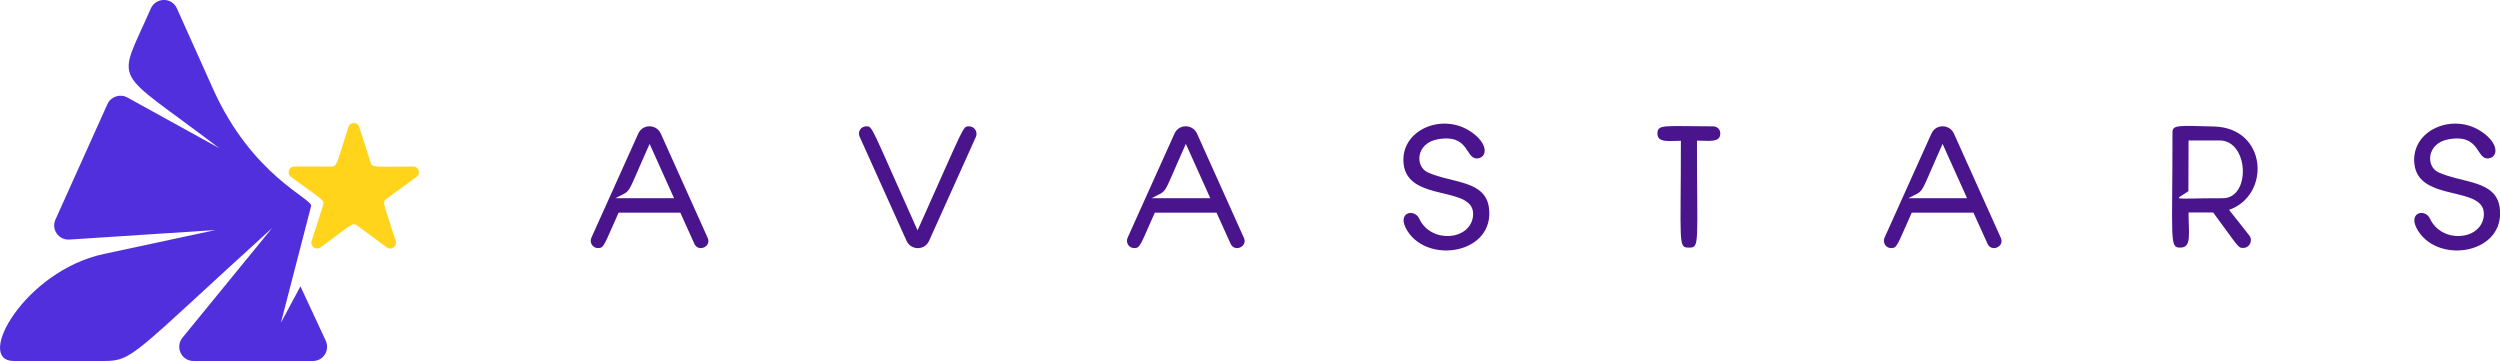
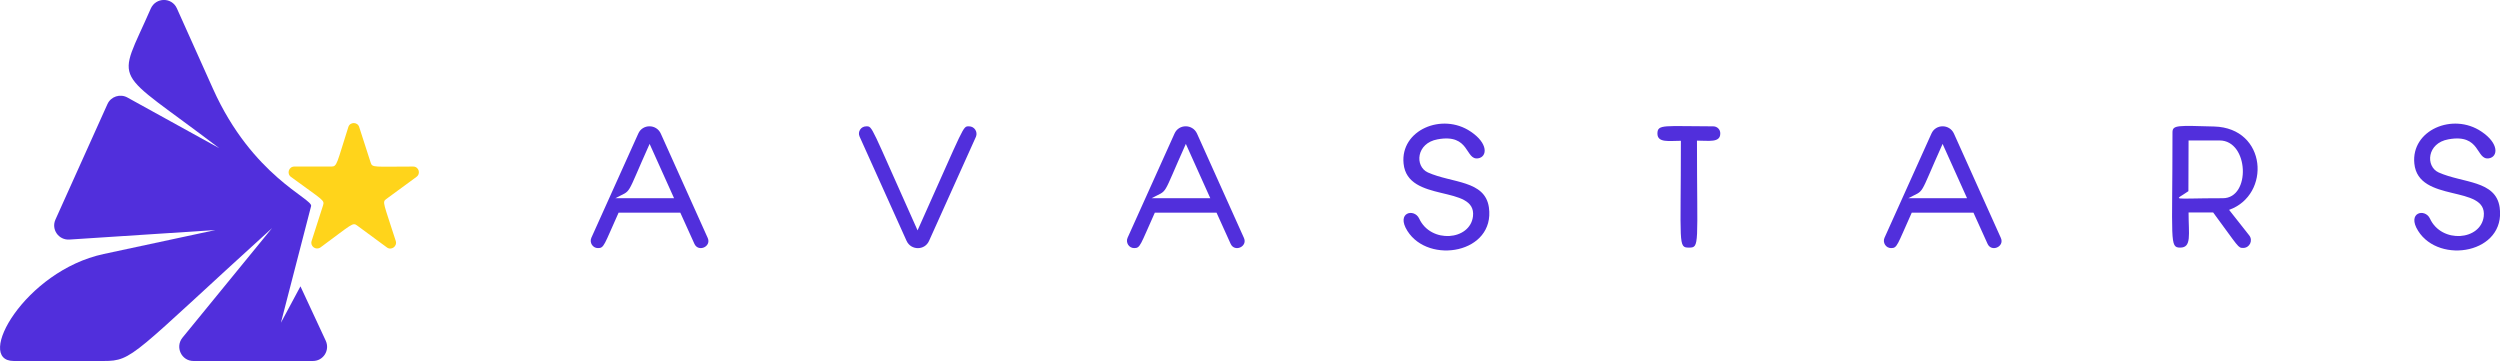
<svg xmlns="http://www.w3.org/2000/svg" version="1.1" id="Logo" x="0px" y="0px" width="1523.6px" height="220px" viewBox="0 0 1523.6 220" enable-background="new 0 0 1523.6 220" xml:space="preserve">
  <g>
-     <path fill="#4A148C" d="M870.2,105.1c-8.1-3.7-7.2-17.9,6-20.2c19.8-3.6,16.6,12.8,24.6,11.6c5.7-0.9,6.3-9.1-4.5-16.3   c-17.4-11.8-43-0.9-40.9,19.5c2.4,24.3,44.5,12.6,42.3,32.1c-1.7,14.8-25.7,16.8-32.8,1.4c-3-6.4-14.3-3.8-7.2,7.5   c13,20.7,53.6,13.6,49.7-14.3C905,109.8,885,111.7,870.2,105.1z" />
-     <path fill="#4A148C" d="M1044.1,77c-29.7,0-34-1.5-34,4.4c0,5.8,7.2,4.4,14.3,4.4c0,63.5-1.8,65.1,4.9,65.1c6.7,0,4.9-1.2,4.9-65.2   c7.2,0,14.2,1.4,14.2-4.3C1048.5,78.9,1046.5,77,1044.1,77z" />
-     <path fill="#4A148C" d="M590.6,77c-4,0-2.2-1.6-31.4,63.4C530.1,75.6,531.9,77,527.9,77c-3.2,0-5.4,3.3-4,6.3l28.6,63.5   c2.7,5.9,11.1,5.9,13.7,0l28.6-63.5C596,80.3,593.8,77,590.6,77z" />
-     <path fill="#4A148C" d="M402.7,81.4c-2.7-5.9-11.1-5.9-13.7,0l-28.6,63.5c-1.3,2.9,0.8,6.3,4,6.3c3.8,0,3.6-1.6,12.6-21.6h37.6   l8.6,19c2.4,5.3,10.5,1.7,8.1-3.6L402.7,81.4z M375,120.8c10.6-5.7,5.8,0.5,20.9-33.1l14.9,33.1H375z" />
-     <path fill="#4A148C" d="M729.5,81.4c-2.7-5.9-11.1-5.9-13.7,0l-28.6,63.5c-1.3,2.9,0.8,6.3,4,6.3c3.8,0,3.6-1.6,12.6-21.6h37.6   l8.6,19c2.4,5.3,10.5,1.7,8.1-3.6L729.5,81.4z M701.8,120.8c10.6-5.7,5.8,0.5,20.9-33.1l14.9,33.1H701.8z" />
-     <path fill="#4A148C" d="M1190.8,81.4c-2.7-5.9-11.1-5.9-13.7,0l-28.6,63.5c-1.3,2.9,0.8,6.3,4,6.3c3.8,0,3.6-1.6,12.6-21.6h37.6   l8.6,19c2.4,5.3,10.5,1.7,8.1-3.6L1190.8,81.4z M1163,120.8c10.6-5.7,5.8,0.5,20.9-33.1l14.9,33.1H1163z" />
-     <path fill="#4A148C" d="M1349.4,77.1c-21.9-0.6-25.4-1-25.4,3.5c0,66.8-1.9,70.3,4.7,70.3c7.1,0,5.1-7.9,5.1-21.4l15,0   c15.8,21.4,15.1,21.6,18.3,21.6c3.9,0,6.1-4.5,3.7-7.6l-12.3-15.6C1384.1,118.8,1381.7,78,1349.4,77.1z M1354.7,120.8   c-32.9,0-29.6,1.8-21-4.3l0.1-30.9h18.9C1370.6,85.6,1371.9,120.8,1354.7,120.8z" />
+     <path fill="#512FDC" d="M870.2,105.1c-8.1-3.7-7.2-17.9,6-20.2c19.8-3.6,16.6,12.8,24.6,11.6c5.7-0.9,6.3-9.1-4.5-16.3   c-17.4-11.8-43-0.9-40.9,19.5c2.4,24.3,44.5,12.6,42.3,32.1c-1.7,14.8-25.7,16.8-32.8,1.4c-3-6.4-14.3-3.8-7.2,7.5   c13,20.7,53.6,13.6,49.7-14.3C905,109.8,885,111.7,870.2,105.1z" />
+     <path fill="#512FDC" d="M1044.1,77c-29.7,0-34-1.5-34,4.4c0,5.8,7.2,4.4,14.3,4.4c0,63.5-1.8,65.1,4.9,65.1c6.7,0,4.9-1.2,4.9-65.2   c7.2,0,14.2,1.4,14.2-4.3C1048.5,78.9,1046.5,77,1044.1,77z" />
+     <path fill="#512FDC" d="M590.6,77c-4,0-2.2-1.6-31.4,63.4C530.1,75.6,531.9,77,527.9,77c-3.2,0-5.4,3.3-4,6.3l28.6,63.5   c2.7,5.9,11.1,5.9,13.7,0l28.6-63.5C596,80.3,593.8,77,590.6,77z" />
+     <path fill="#512FDC" d="M402.7,81.4c-2.7-5.9-11.1-5.9-13.7,0l-28.6,63.5c-1.3,2.9,0.8,6.3,4,6.3c3.8,0,3.6-1.6,12.6-21.6h37.6   l8.6,19c2.4,5.3,10.5,1.7,8.1-3.6L402.7,81.4z M375,120.8c10.6-5.7,5.8,0.5,20.9-33.1l14.9,33.1H375z" />
+     <path fill="#512FDC" d="M729.5,81.4c-2.7-5.9-11.1-5.9-13.7,0l-28.6,63.5c-1.3,2.9,0.8,6.3,4,6.3c3.8,0,3.6-1.6,12.6-21.6h37.6   l8.6,19c2.4,5.3,10.5,1.7,8.1-3.6L729.5,81.4z M701.8,120.8c10.6-5.7,5.8,0.5,20.9-33.1l14.9,33.1H701.8z" />
+     <path fill="#512FDC" d="M1190.8,81.4c-2.7-5.9-11.1-5.9-13.7,0l-28.6,63.5c-1.3,2.9,0.8,6.3,4,6.3c3.8,0,3.6-1.6,12.6-21.6h37.6   l8.6,19c2.4,5.3,10.5,1.7,8.1-3.6L1190.8,81.4z M1163,120.8c10.6-5.7,5.8,0.5,20.9-33.1l14.9,33.1H1163z" />
+     <path fill="#512FDC" d="M1349.4,77.1c-21.9-0.6-25.4-1-25.4,3.5c0,66.8-1.9,70.3,4.7,70.3c7.1,0,5.1-7.9,5.1-21.4l15,0   c15.8,21.4,15.1,21.6,18.3,21.6c3.9,0,6.1-4.5,3.7-7.6l-12.3-15.6C1384.1,118.8,1381.7,78,1349.4,77.1z M1354.7,120.8   c-32.9,0-29.6,1.8-21-4.3l0.1-30.9h18.9C1370.6,85.6,1371.9,120.8,1354.7,120.8z" />
    <g>
      <path fill="#FFD41B" d="M251.8,101.5c-23.9,0-24.9,0.8-25.9-2.4l-7-21.7c-1-3.2-5.6-3.2-6.6,0c-7.1,22.2-6.8,24.1-10.3,24.1h-22.6    c-3.4,0-4.8,4.3-2.1,6.3c19.5,14.3,20.6,14.1,19.6,17.3l-7,21.8c-1,3.2,2.6,5.8,5.4,3.9c19.3-14.2,19.6-15.4,22.3-13.4l18.2,13.4    c2.7,2,6.4-0.7,5.4-3.9c-7.4-23.2-8.4-23.7-5.8-25.6l18.4-13.5C256.6,105.8,255.2,101.5,251.8,101.5z" />
      <path fill="#512FDC" d="M183.1,174.5l-11.9,22.2l18.4-71.1c1.2-4.5-35.8-18-59.8-71.5l-22-49c-3.1-6.9-12.8-6.8-15.9,0.1    c-20.9,48-24.6,34.6,41.7,85.1l-56-30.9c-4.4-2.4-10-0.6-12.1,4l-31.7,70.4c-2.7,6,1.9,12.6,8.5,12.2l89-5.8l-68.1,14.6    C15.1,165.1-15.7,220,8.4,220h54.8c17.9,0,17.3-3.5,102.6-81l-54.6,66.8c-4.6,5.7-0.6,14.2,6.7,14.2h72.8c6.4,0,10.5-6.6,7.8-12.4    L183.1,174.5z" />
    </g>
-     <path fill="#4A148C" d="M1486.2,105.1c-8.1-3.7-7.2-17.9,6-20.2c19.8-3.6,16.6,12.8,24.6,11.6c5.7-0.9,6.3-9.1-4.5-16.3   c-17.4-11.8-43-0.9-40.9,19.5c2.4,24.3,44.5,12.6,42.3,32.1c-1.7,14.8-25.7,16.8-32.8,1.4c-3-6.4-14.3-3.8-7.2,7.5   c13,20.7,53.6,13.6,49.7-14.3C1521,109.8,1501,111.7,1486.2,105.1z" />
+     <path fill="#512FDC" d="M1486.2,105.1c-8.1-3.7-7.2-17.9,6-20.2c19.8-3.6,16.6,12.8,24.6,11.6c5.7-0.9,6.3-9.1-4.5-16.3   c-17.4-11.8-43-0.9-40.9,19.5c2.4,24.3,44.5,12.6,42.3,32.1c-1.7,14.8-25.7,16.8-32.8,1.4c-3-6.4-14.3-3.8-7.2,7.5   c13,20.7,53.6,13.6,49.7-14.3C1521,109.8,1501,111.7,1486.2,105.1z" />
  </g>
</svg>
